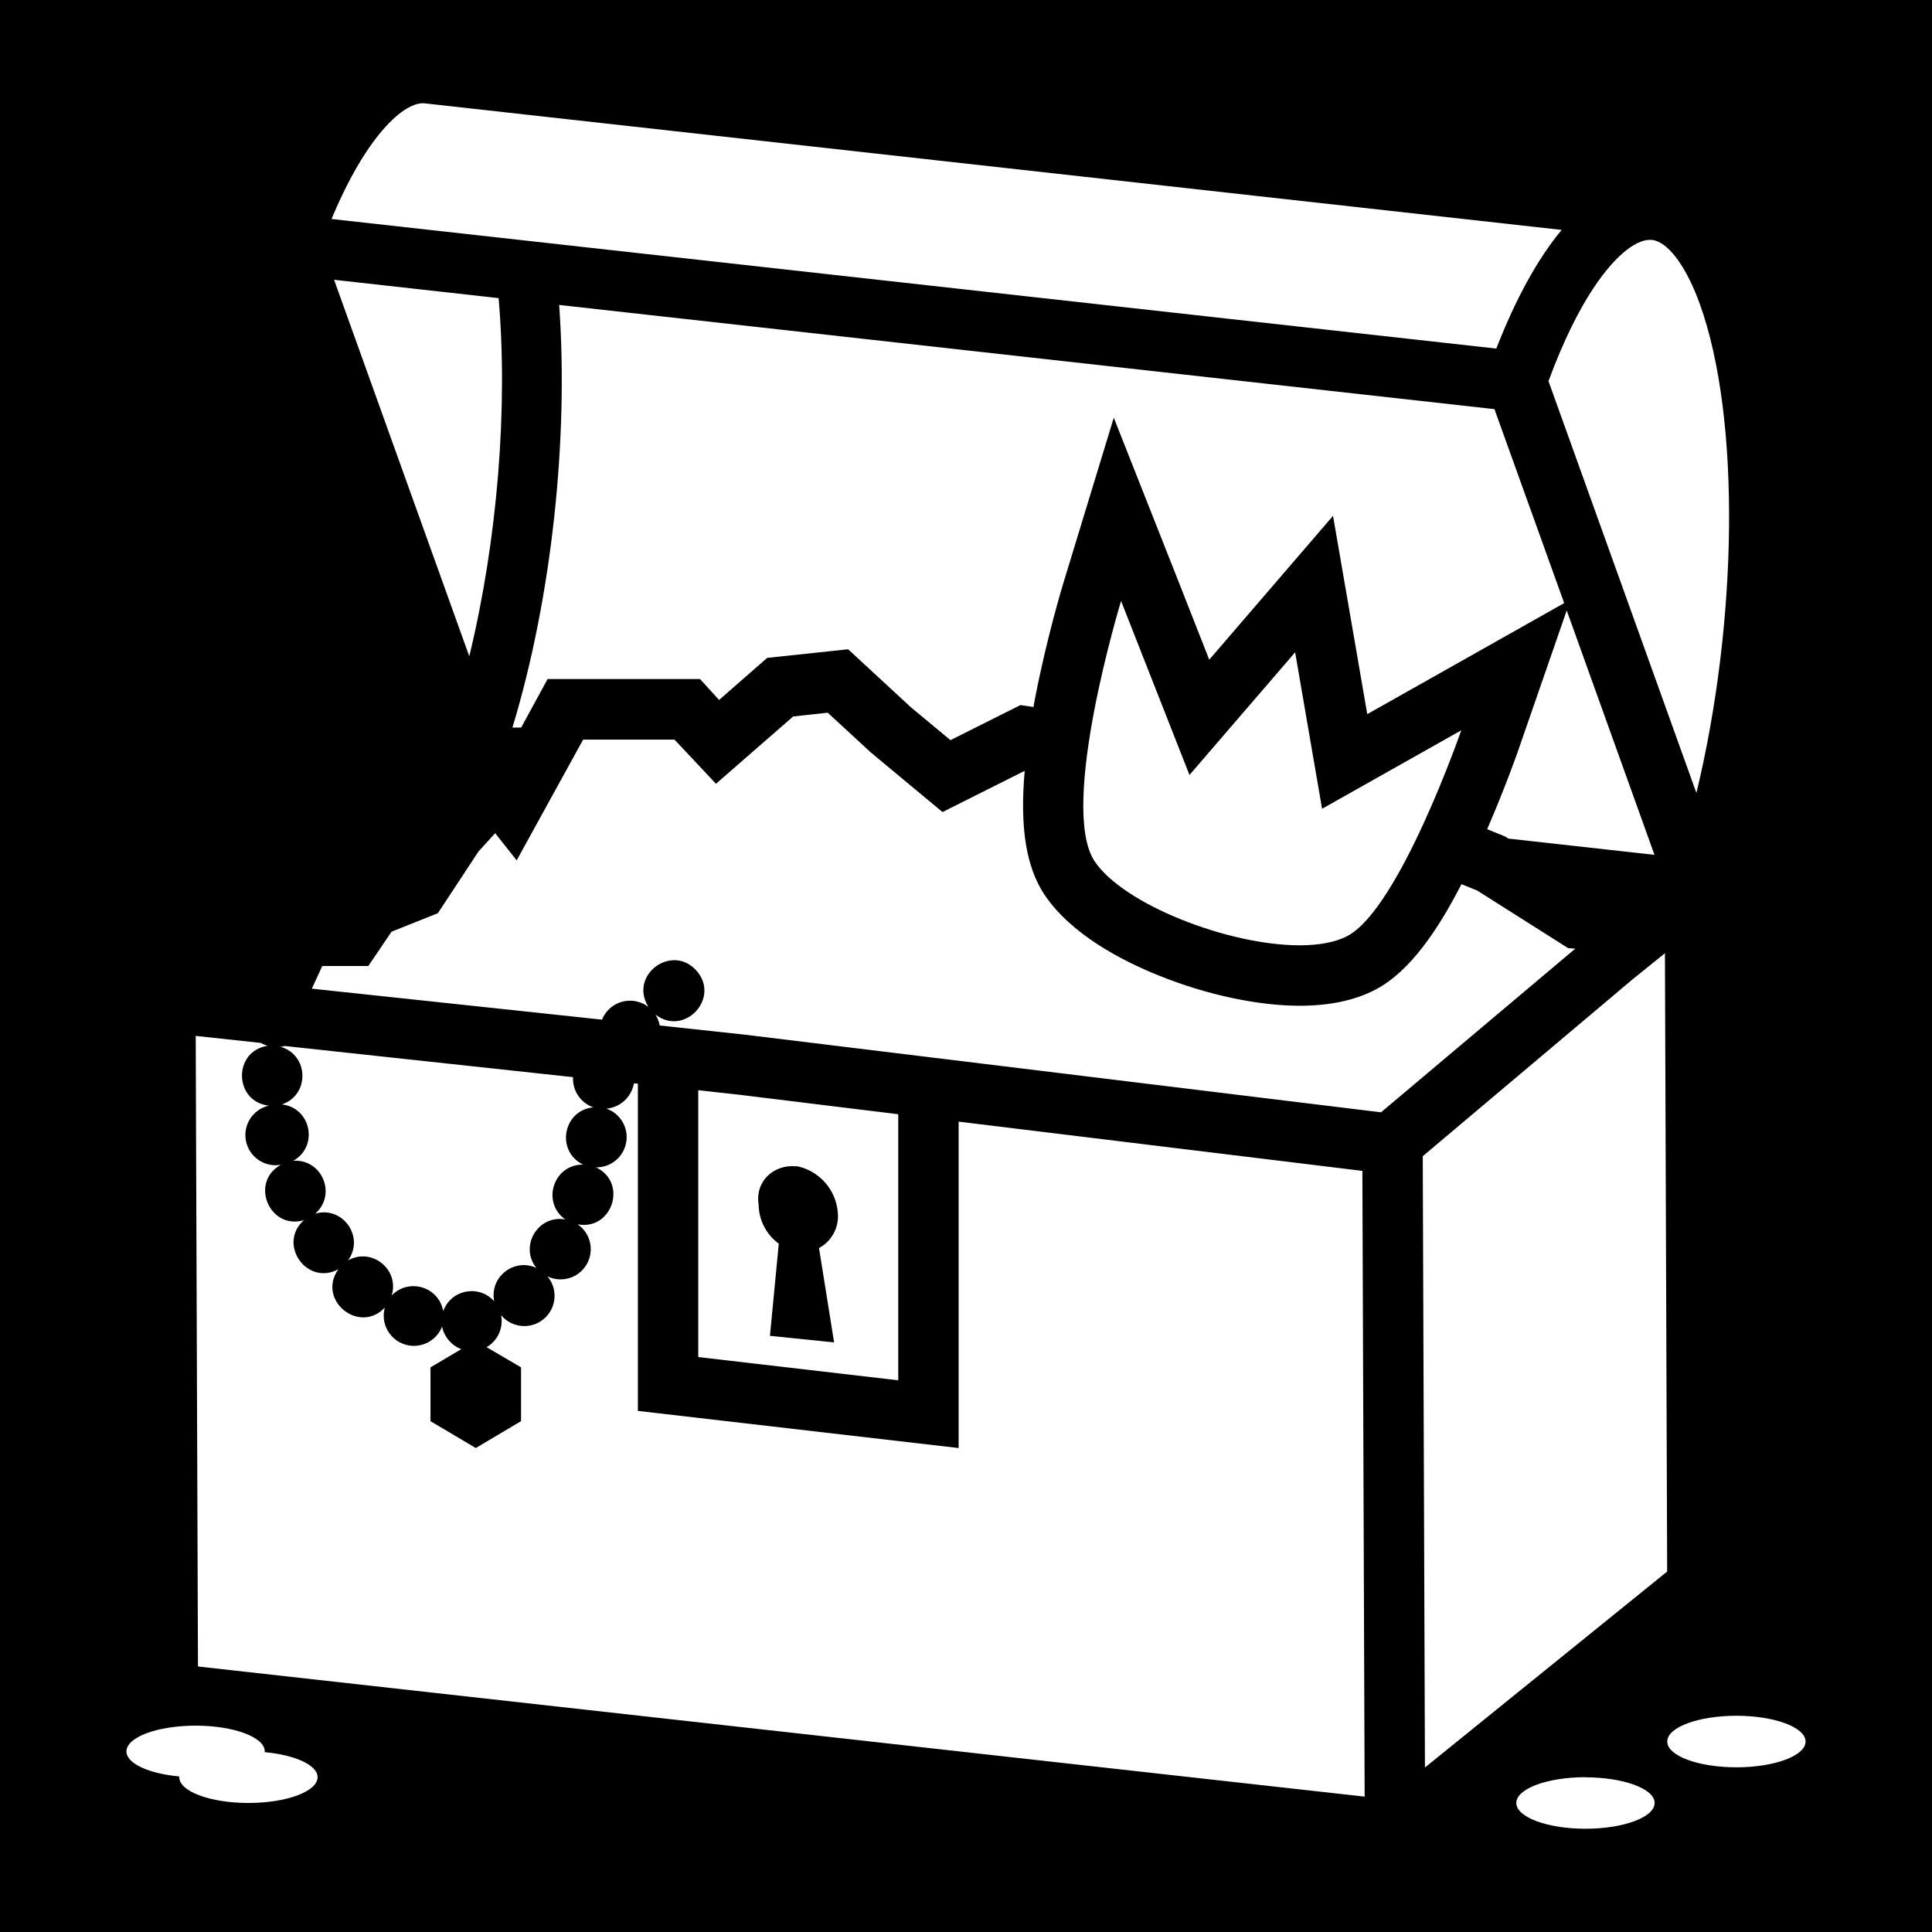
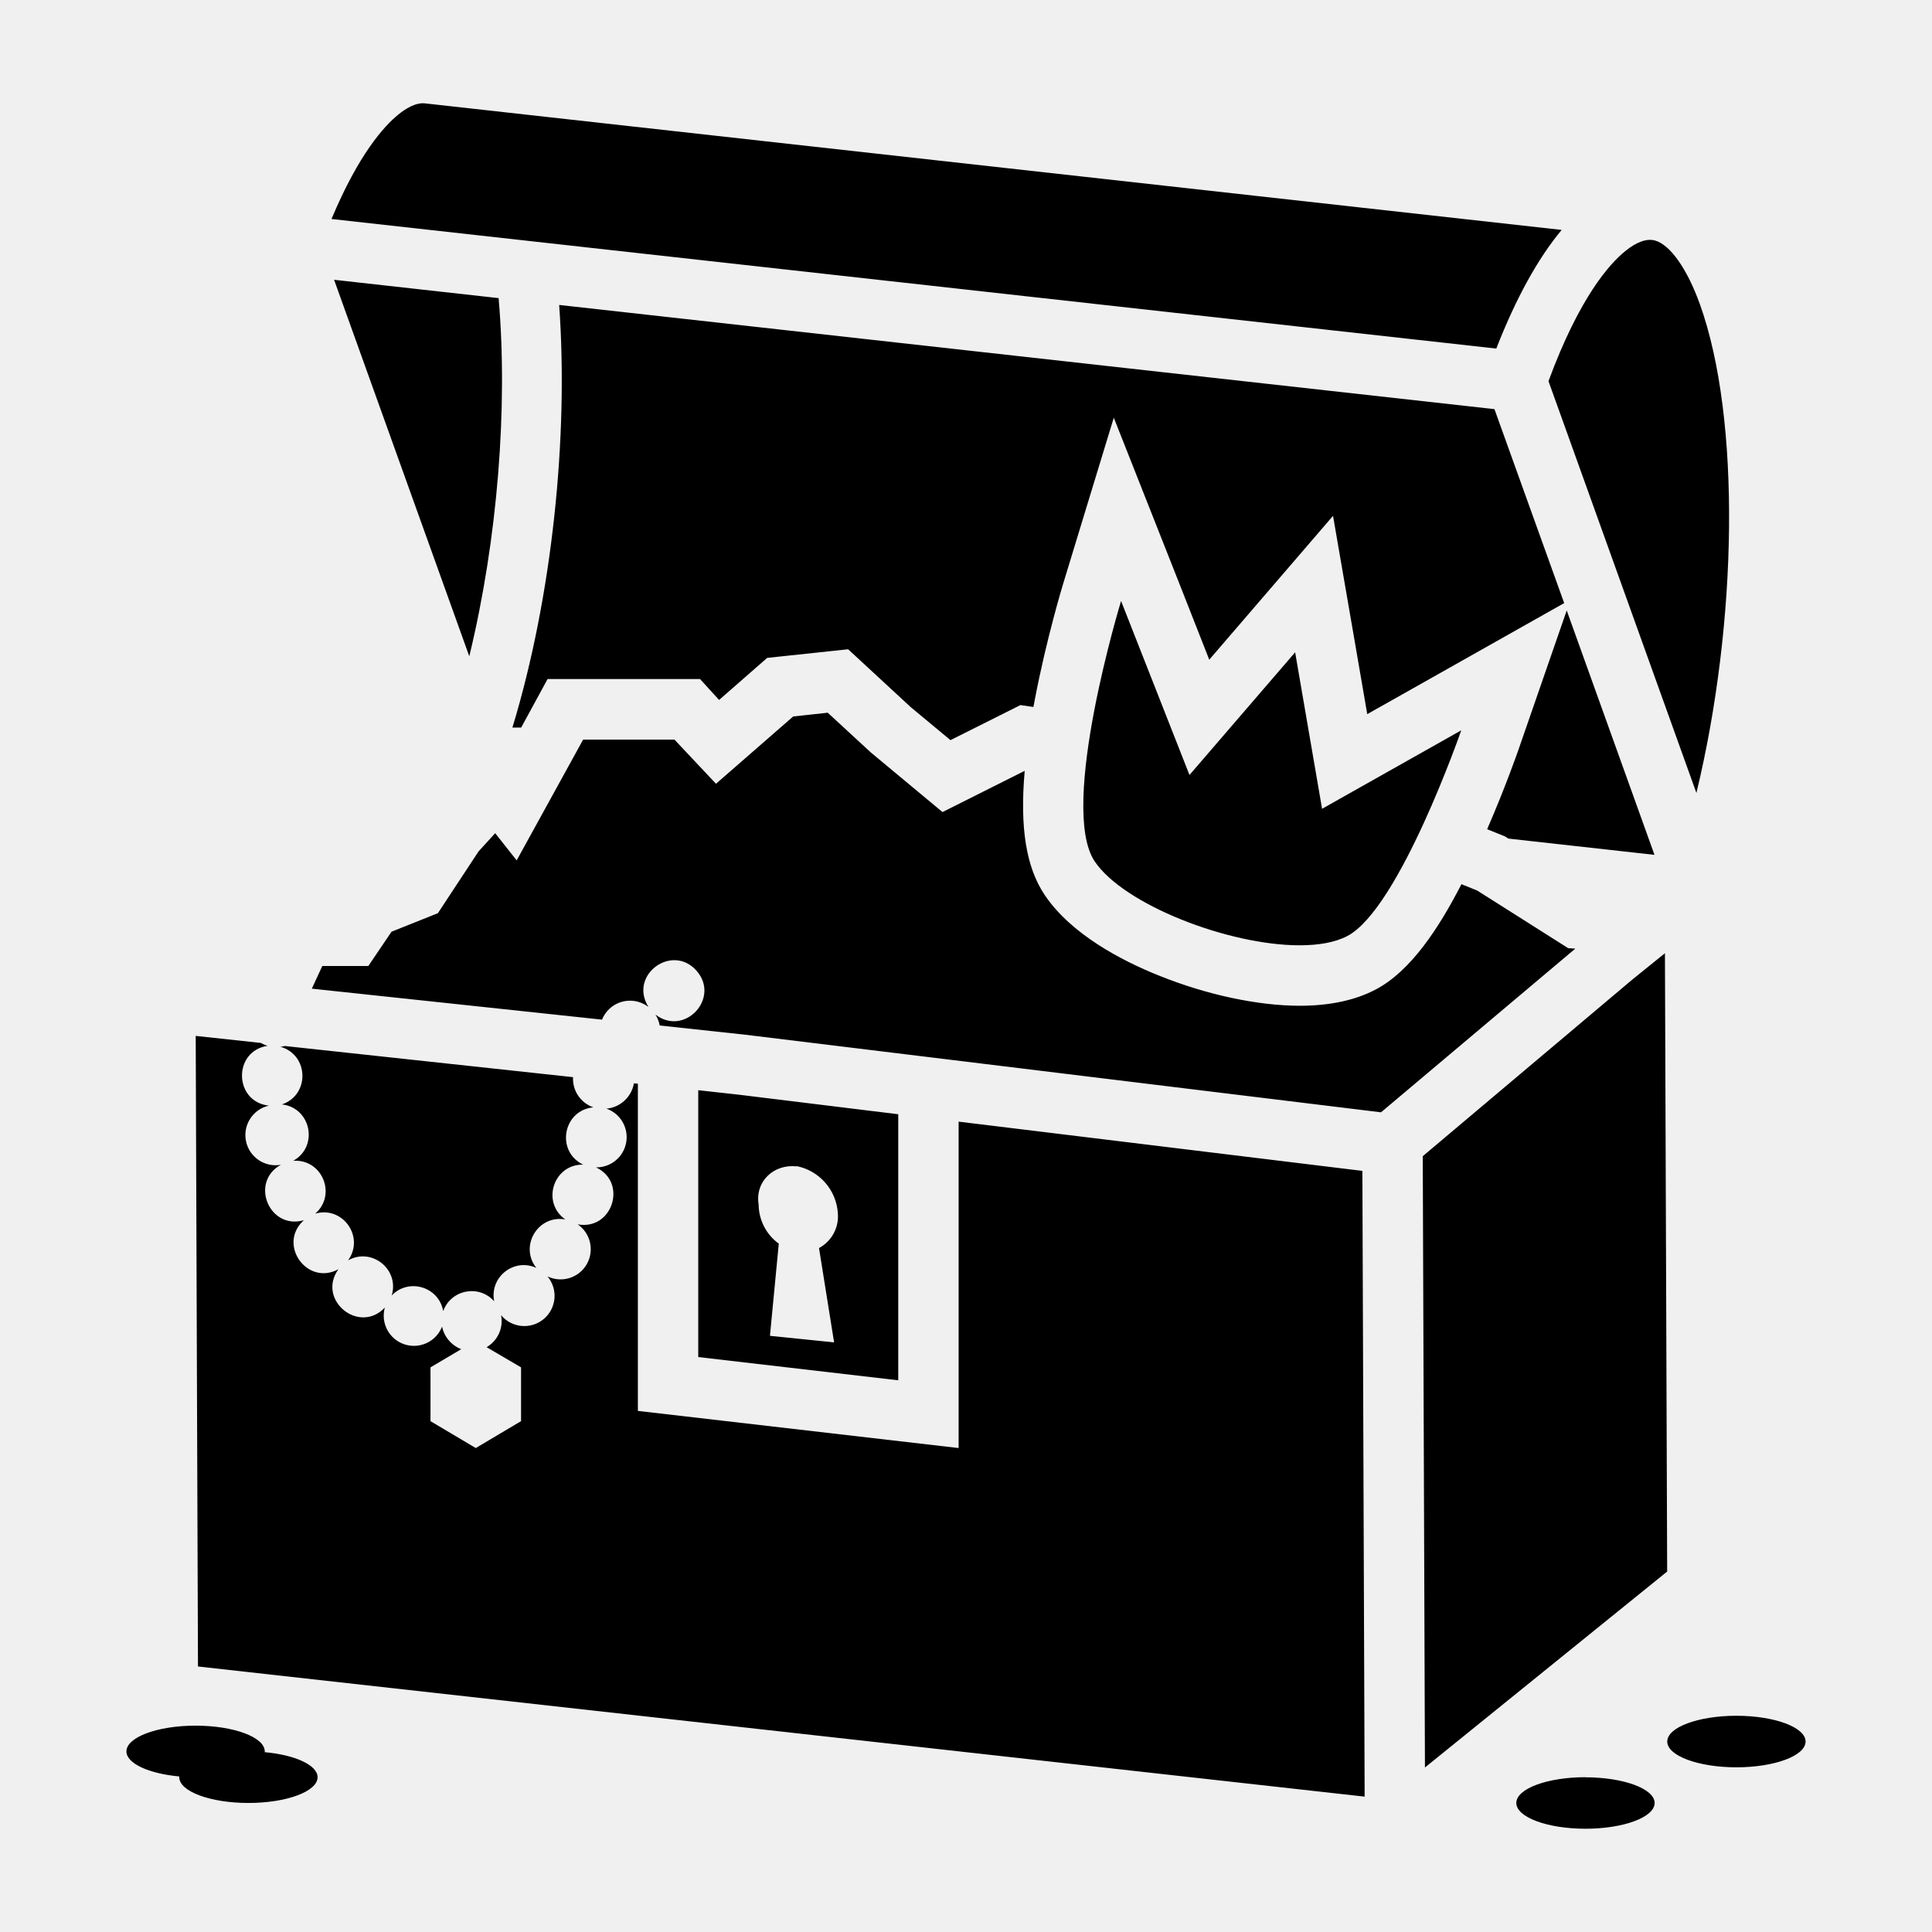
<svg xmlns="http://www.w3.org/2000/svg" viewBox="0 0 512 512">
-   <path d="M0 0h512v512H0z" />
-   <path fill="#fff" d="M410.365 101.005c8.21-22.26 16.21-31.12 20.33-34.45 3.06-2.48 5.73-3.42 7.92-2.81 4 1.13 8.49 7.45 11.88 16.89 10.89 30.34 10 84.28-.93 129.51zm-286 72.92c7.52-31 10.28-66.13 7.77-94.92l-43.6-4.86zm289.46-113l-301.2-33.53c-2.5-.28-5.24 1.46-7.11 3-3.67 3-10.42 10.32-17.66 27.64l308.68 34.34c5.16-13.25 11.02-23.89 17.31-31.43zm-228.78 298.71v-70.72l10.76 1.19 42.24 5.18v70.51zm16-40.34a13 13 0 0 0 5.34 10.29l-2.34 24.42 17 1.74-4-25a9.54 9.54 0 0 0 5-9.15 13.64 13.64 0 0 0-11.06-12.59s.17.1.13.1c-5.95-.68-11.07 3.9-10.07 10.1zm53 64.45l-85-9.84v-86.72l-1.05-.09a8.14 8.14 0 0 1-7.27 6.71 8 8 0 0 1 5.23 8.9 8 8 0 0 1-8 6.66c8.453 4.004 4.341 16.778-4.86 15.1a8 8 0 0 1-8 13.8 8.01 8.01 0 0 1-12.28 10.29v.09a8 8 0 0 1-3.86 8.37l9.13 5.35v14.25l-12 7.13-12-7.12v-14.26l8.15-4.82a8.21 8.21 0 0 1-5.07-5.92.418.418 0 0 1 0-.1 8 8 0 0 1-15.18-5c-6.851 7.214-18.094-2.065-12.31-10.16-8.346 4.519-16.217-6.676-9.14-13-9.17 2.661-14.453-10.083-6.09-14.69a8 8 0 0 1-3.21-15.67c-9.294-1.047-9.548-14.463-.3-15.86-.669-.164-1.264-.473-1.83-.76l-17.24-1.86.6 167.11 309.18 34.49-.6-165.83-107-13.05zm140.06-164l4.72 1.91.91.58 38.72 4.31-23.26-64.77-12.82 37c-.16.46-3.41 9.8-8.27 20.99zm-208.54-39.74l5 5.49 12.75-11.15 21.45-2.28 16.61 15.35 10.51 8.73 18.54-9.29 3.44.5c.12-.67.25-1.34.38-2 3.08-16.1 7.35-30.16 7.53-30.75l13.39-43.91 16.88 42.71 8.42 21.42 10.66-12.39 22.14-25.73 5.78 33.45 3.29 19.1 17.1-9.64 35.09-19.79-18.48-51.4-247.86-27.61c2.51 34.94-1.85 77.32-12.39 112h2.32l7-12.86h40.46zm-111.29 97.39c7.6 2.1 7.9 12.766.43 15.29 7.737.867 9.802 11.153 3 14.94 7.653-.548 11.614 8.947 5.84 14 7.313-2.115 13.168 6.216 8.7 12.38 6.288-3.518 13.657 2.417 11.56 9.31 4.53-4.723 12.506-2.304 13.65 4.14 2.057-5.713 9.48-7.141 13.51-2.6-1.285-6.404 5.23-11.566 11.17-8.85-4.564-5.77.425-14.123 7.67-12.84-6.419-4.541-3.122-14.648 4.74-14.53-7.316-3.503-5.375-14.415 2.7-15.18a8 8 0 0 1-5.38-8l-76.43-8.26c-.41.19-.746.15-1.16.2zm367.54 139.08l-.59-163.86-8.67 7-55.51 46.79.58 162zm-26.23-165.2l-24.11-15.27-4.18-1.69c-5.91 11.52-13.39 23-22.66 27.88-5.44 2.88-12.22 4.34-20.16 4.34-11.13 0-24.75-2.91-37.35-8-10-4-23.3-11-30.26-21.34-4.9-7.29-6.64-17.77-5.31-32.92l-21.78 10.93-19-15.8-11.42-10.53-9.16 1-20.45 17.83-11-11.7h-24.21l-17.61 32-5.7-7.2-4.42 4.85-10.76 16.35-12.29 4.91L97.611 256h-12.2l-2.776 6.005 76.9 8.21a8.15 8.15 0 0 1 2-2.9 8 8 0 0 1 10.31-.46 1.657 1.657 0 0 1-.14-.24c-4.955-8.368 6.459-16.62 12.87-9.375 6.412 7.245-3.167 17.571-10.87 11.635a8 8 0 0 1 1.12 2.89l22.62 2.44 168.54 20.57 51.49-43.38zm-28.34-57.73l-36.88 20.79-7.14-41.47-28 32.51-18.13-46.11s-16.65 54.58-7 69c7.69 11.45 35.42 22.25 54.33 22.25 5 0 9.43-.76 12.67-2.48 13.8-7.31 30.15-54.49 30.15-54.49zm-317.08 270.8v-.2c0-3.77-8.21-6.83-18.33-6.83-10.12 0-18.33 3.06-18.33 6.83 0 3.21 6 5.9 14 6.63v.2c0 3.77 8.21 6.83 18.33 6.83 10.12 0 18.33-3.06 18.33-6.83-.01-3.21-5.98-5.9-14-6.63zm350 6.63c-10.13 0-18.33 3.06-18.33 6.83s8.21 6.83 18.33 6.83c10.12 0 18.33-3.06 18.33-6.83s-8.25-6.8-18.38-6.8zm40-16.28c-10.13 0-18.33 3.06-18.33 6.83s8.21 6.83 18.33 6.83c10.12 0 18.33-3.06 18.33-6.83s-8.22-6.83-18.34-6.83z" />
+   <path fill="#000" d="M410.365 101.005c8.21-22.26 16.21-31.12 20.33-34.45 3.06-2.48 5.73-3.42 7.92-2.81 4 1.13 8.49 7.45 11.88 16.89 10.89 30.34 10 84.28-.93 129.51zm-286 72.92c7.52-31 10.28-66.13 7.77-94.92l-43.6-4.86zm289.46-113l-301.2-33.53c-2.5-.28-5.24 1.46-7.11 3-3.67 3-10.42 10.32-17.66 27.64l308.68 34.34c5.16-13.25 11.02-23.89 17.31-31.43zm-228.78 298.71v-70.72l10.76 1.19 42.24 5.18v70.51zm16-40.34a13 13 0 0 0 5.34 10.29l-2.34 24.42 17 1.74-4-25a9.54 9.54 0 0 0 5-9.15 13.64 13.64 0 0 0-11.06-12.59s.17.1.13.1c-5.95-.68-11.07 3.9-10.07 10.1zm53 64.45l-85-9.84v-86.72l-1.05-.09a8.14 8.14 0 0 1-7.27 6.71 8 8 0 0 1 5.23 8.9 8 8 0 0 1-8 6.66c8.453 4.004 4.341 16.778-4.86 15.1a8 8 0 0 1-8 13.8 8.01 8.01 0 0 1-12.28 10.29v.09a8 8 0 0 1-3.86 8.37l9.13 5.35v14.25l-12 7.13-12-7.12v-14.26l8.15-4.82a8.21 8.21 0 0 1-5.07-5.92.418.418 0 0 1 0-.1 8 8 0 0 1-15.18-5c-6.851 7.214-18.094-2.065-12.31-10.16-8.346 4.519-16.217-6.676-9.14-13-9.17 2.661-14.453-10.083-6.09-14.69a8 8 0 0 1-3.21-15.67c-9.294-1.047-9.548-14.463-.3-15.86-.669-.164-1.264-.473-1.83-.76l-17.24-1.86.6 167.11 309.18 34.49-.6-165.83-107-13.05zm140.06-164l4.72 1.91.91.58 38.72 4.31-23.26-64.77-12.82 37c-.16.46-3.41 9.8-8.27 20.99zm-208.54-39.74l5 5.49 12.75-11.15 21.45-2.28 16.61 15.35 10.51 8.73 18.54-9.29 3.44.5c.12-.67.25-1.34.38-2 3.08-16.1 7.35-30.16 7.53-30.75l13.39-43.91 16.88 42.71 8.42 21.42 10.66-12.39 22.14-25.73 5.78 33.45 3.29 19.1 17.1-9.64 35.09-19.79-18.48-51.4-247.86-27.61c2.51 34.94-1.85 77.32-12.39 112h2.32l7-12.86h40.46zm-111.29 97.39c7.6 2.1 7.9 12.766.43 15.29 7.737.867 9.802 11.153 3 14.94 7.653-.548 11.614 8.947 5.84 14 7.313-2.115 13.168 6.216 8.7 12.38 6.288-3.518 13.657 2.417 11.56 9.31 4.53-4.723 12.506-2.304 13.65 4.14 2.057-5.713 9.48-7.141 13.51-2.6-1.285-6.404 5.23-11.566 11.17-8.85-4.564-5.77.425-14.123 7.67-12.84-6.419-4.541-3.122-14.648 4.74-14.53-7.316-3.503-5.375-14.415 2.7-15.18a8 8 0 0 1-5.38-8l-76.43-8.26c-.41.19-.746.15-1.16.2zm367.54 139.08l-.59-163.86-8.67 7-55.51 46.79.58 162zm-26.23-165.2l-24.11-15.27-4.18-1.69c-5.91 11.52-13.39 23-22.66 27.88-5.44 2.88-12.22 4.34-20.16 4.34-11.13 0-24.75-2.91-37.35-8-10-4-23.3-11-30.26-21.34-4.9-7.29-6.64-17.77-5.31-32.92l-21.78 10.93-19-15.8-11.42-10.53-9.16 1-20.45 17.83-11-11.7h-24.21l-17.61 32-5.7-7.2-4.42 4.85-10.76 16.35-12.29 4.91L97.611 256h-12.2l-2.776 6.005 76.9 8.21a8.15 8.15 0 0 1 2-2.9 8 8 0 0 1 10.31-.46 1.657 1.657 0 0 1-.14-.24c-4.955-8.368 6.459-16.62 12.87-9.375 6.412 7.245-3.167 17.571-10.87 11.635a8 8 0 0 1 1.12 2.89l22.62 2.44 168.54 20.57 51.49-43.38zm-28.34-57.73l-36.88 20.79-7.14-41.47-28 32.51-18.13-46.11s-16.65 54.58-7 69c7.69 11.45 35.42 22.25 54.33 22.25 5 0 9.43-.76 12.67-2.48 13.8-7.31 30.15-54.49 30.15-54.49zm-317.08 270.8v-.2c0-3.77-8.21-6.83-18.33-6.83-10.12 0-18.33 3.06-18.33 6.83 0 3.21 6 5.9 14 6.63v.2c0 3.77 8.21 6.83 18.33 6.83 10.12 0 18.33-3.06 18.33-6.83-.01-3.21-5.98-5.9-14-6.63zm350 6.63c-10.13 0-18.33 3.06-18.33 6.83s8.21 6.83 18.33 6.83c10.12 0 18.33-3.06 18.33-6.83s-8.25-6.8-18.38-6.8zm40-16.28c-10.13 0-18.33 3.06-18.33 6.83s8.21 6.83 18.33 6.83c10.12 0 18.33-3.06 18.33-6.83s-8.22-6.83-18.34-6.83z" />
</svg>
